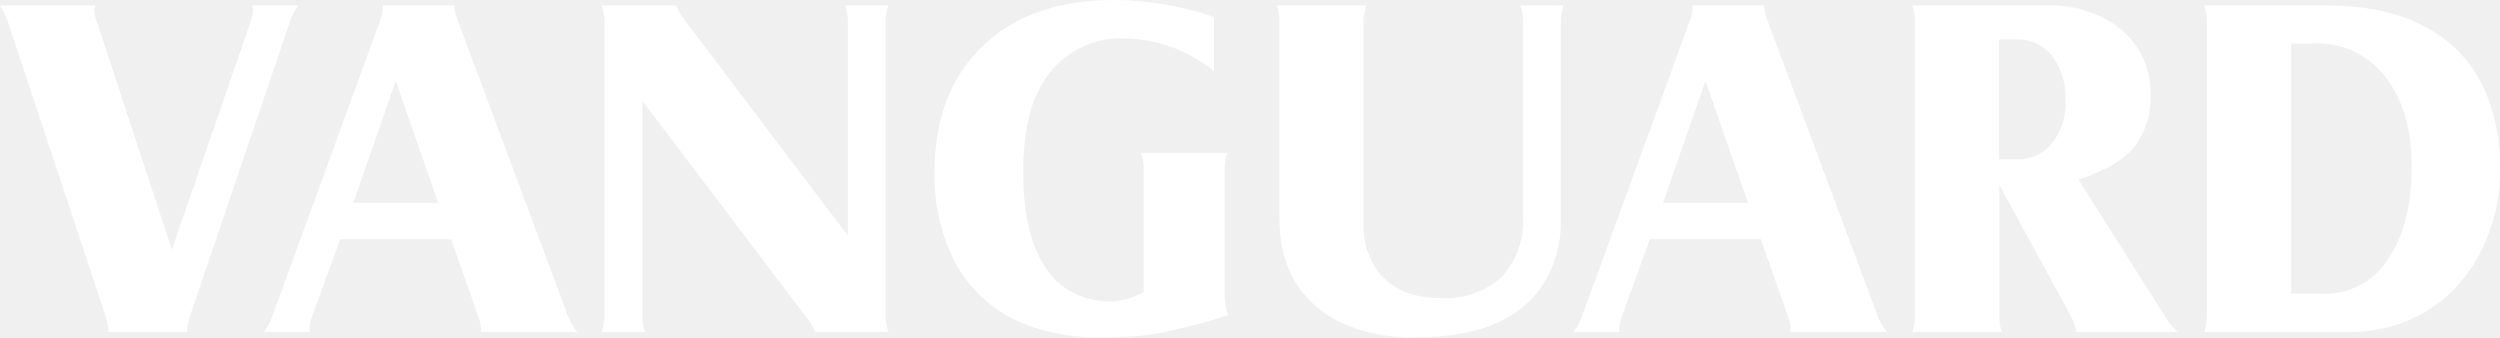
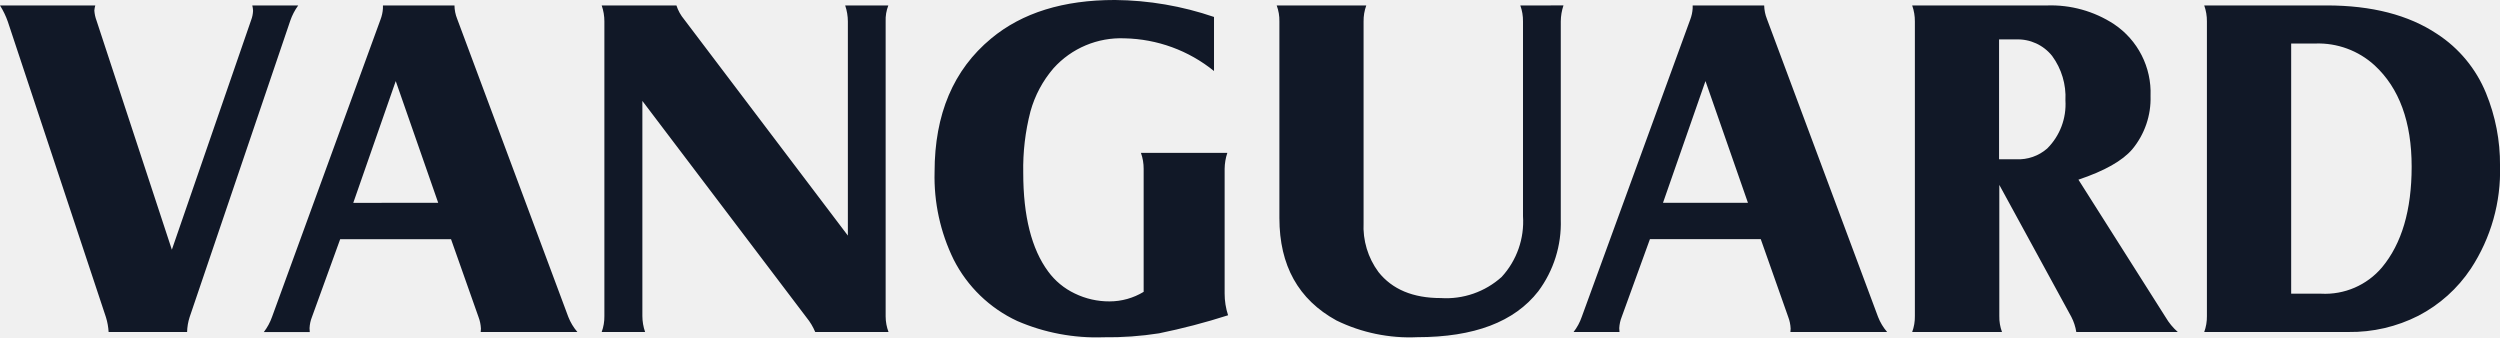
<svg xmlns="http://www.w3.org/2000/svg" width="260" height="35.072" viewBox="0 0 260 35.072">
  <g id="Grupo_3927" data-name="Grupo 3927" transform="translate(-66.274 -22.795)">
-     <path id="Caminho_1047" data-name="Caminho 1047" d="M155.143,23.363h9.911a2.364,2.364,0,0,0-.1.529,3.712,3.712,0,0,0,.228,1.045l7.834,23.826,8.246-23.88a3.049,3.049,0,0,0,.2-.975,2.832,2.832,0,0,0-.08-.545h4.774a6.005,6.005,0,0,0-.821,1.573L174.863,55.779a5.46,5.46,0,0,0-.262,1.545h-8.162a6.393,6.393,0,0,0-.28-1.545l-10.2-30.725a8.208,8.208,0,0,0-.816-1.691Zm35.38,24.306h11.526l2.856,8.086a3.9,3.9,0,0,1,.255,1.222c0,.084-.011.194-.026.348h10.06a5.462,5.462,0,0,1-.946-1.569l-11.56-31a3.863,3.863,0,0,1-.28-1.393h-7.44v.3a3.864,3.864,0,0,1-.255,1.172l-11.28,30.923a5.7,5.7,0,0,1-.85,1.569h4.776c-.018-.179-.024-.313-.024-.4a3.62,3.62,0,0,1,.254-1.171l2.933-8.086Zm1.361-3.779L196.3,31.228l4.417,12.661Zm30.066-10.6v22.37a5.088,5.088,0,0,0,.283,1.662h-4.514a4.628,4.628,0,0,0,.28-1.662V25.029a4.987,4.987,0,0,0-.28-1.666h7.773a4.364,4.364,0,0,0,.8,1.446l17.029,22.487V25.029a5.224,5.224,0,0,0-.279-1.666h4.487a4.07,4.07,0,0,0-.279,1.666V55.712a4.592,4.592,0,0,0,.3,1.612h-7.624a6.014,6.014,0,0,0-.894-1.494L221.95,33.291ZM281.4,24.559v5.623a15.242,15.242,0,0,0-9.29-3.4,9.417,9.417,0,0,0-7.4,3.109,11.627,11.627,0,0,0-2.4,4.492,23.646,23.646,0,0,0-.75,6.4c0,4.492.868,7.915,2.592,10.247a7.307,7.307,0,0,0,2.77,2.289,8.164,8.164,0,0,0,3.618.821,6.847,6.847,0,0,0,3.543-.993V40.357a4.867,4.867,0,0,0-.283-1.664h8.985a5.454,5.454,0,0,0-.28,1.664V53.319a7.253,7.253,0,0,0,.358,2.264,68.6,68.6,0,0,1-7.185,1.879,34.261,34.261,0,0,1-5.75.406,20.689,20.689,0,0,1-8.991-1.689,14.051,14.051,0,0,1-6.619-6.4,19.548,19.548,0,0,1-1.979-9.1q0-9.008,5.881-13.877,4.823-4.015,12.882-4.008a32.7,32.7,0,0,1,10.3,1.764Zm36.344-1.2a5.335,5.335,0,0,0-.28,1.666v20.6a11.858,11.858,0,0,1-2.34,7.463q-3.723,4.778-12.578,4.772a17.307,17.307,0,0,1-8.414-1.738Q288.2,52.866,288.2,45.48V25.029a4.49,4.49,0,0,0-.28-1.666h9.315a4.655,4.655,0,0,0-.28,1.666V45.955a7.95,7.95,0,0,0,1.545,5.127q2.153,2.716,6.492,2.711a8.615,8.615,0,0,0,6.327-2.2,8.507,8.507,0,0,0,2.216-6.309V25.029a4.65,4.65,0,0,0-.28-1.666Zm8.992,24.306L323.8,55.754a3.674,3.674,0,0,0-.255,1.171,3.818,3.818,0,0,0,.027.4h-4.779a5.438,5.438,0,0,0,.85-1.569l11.283-30.923a3.885,3.885,0,0,0,.254-1.172v-.3h7.438a3.986,3.986,0,0,0,.281,1.393l11.562,31a5.4,5.4,0,0,0,.944,1.569h-10.06a2.969,2.969,0,0,0,.025-.348,3.858,3.858,0,0,0-.254-1.222l-2.854-8.086Zm1.359-3.779h8.834l-4.417-12.661-4.417,12.661Zm34.977-1.866V55.661a4.491,4.491,0,0,0,.279,1.662h-9.341a4.574,4.574,0,0,0,.28-1.662V25.029a4.843,4.843,0,0,0-.28-1.666H368a11.994,11.994,0,0,1,7,1.944,8.568,8.568,0,0,1,3.8,7.466,8.274,8.274,0,0,1-1.9,5.546q-1.538,1.8-5.6,3.161L380.376,55.8a6.194,6.194,0,0,0,1.256,1.521H371.077a5.114,5.114,0,0,0-.513-1.569l-7.495-13.732Zm-.026-2.66h1.792a4.555,4.555,0,0,0,3.215-1.121,6.488,6.488,0,0,0,1.895-5,7.181,7.181,0,0,0-1.384-4.628,4.567,4.567,0,0,0-3.75-1.716h-1.769V39.362Zm21.34-16h12.732q7.036,0,11.483,2.965a13.356,13.356,0,0,1,5.083,6.143,19.474,19.474,0,0,1,1.461,7.54,18.518,18.518,0,0,1-3.032,10.725,14.663,14.663,0,0,1-5.459,4.9,15.6,15.6,0,0,1-7.276,1.689H384.383a4.661,4.661,0,0,0,.279-1.662V25.029a4.807,4.807,0,0,0-.279-1.666Zm9.038,29.979h3.109a7.756,7.756,0,0,0,6.336-2.734q3.085-3.707,3.086-10.471,0-6.993-3.858-10.548a8.681,8.681,0,0,0-6.161-2.265h-2.511V53.342Z" transform="translate(-88.869)" fill="#fff" />
+     <path id="Caminho_1047" data-name="Caminho 1047" d="M155.143,23.363h9.911a2.364,2.364,0,0,0-.1.529,3.712,3.712,0,0,0,.228,1.045l7.834,23.826,8.246-23.88a3.049,3.049,0,0,0,.2-.975,2.832,2.832,0,0,0-.08-.545h4.774a6.005,6.005,0,0,0-.821,1.573L174.863,55.779a5.46,5.46,0,0,0-.262,1.545h-8.162a6.393,6.393,0,0,0-.28-1.545l-10.2-30.725a8.208,8.208,0,0,0-.816-1.691Zm35.38,24.306h11.526l2.856,8.086a3.9,3.9,0,0,1,.255,1.222c0,.084-.011.194-.026.348h10.06a5.462,5.462,0,0,1-.946-1.569l-11.56-31a3.863,3.863,0,0,1-.28-1.393h-7.44v.3a3.864,3.864,0,0,1-.255,1.172l-11.28,30.923a5.7,5.7,0,0,1-.85,1.569h4.776c-.018-.179-.024-.313-.024-.4a3.62,3.62,0,0,1,.254-1.171l2.933-8.086Zm1.361-3.779L196.3,31.228l4.417,12.661Zm30.066-10.6v22.37a5.088,5.088,0,0,0,.283,1.662h-4.514a4.628,4.628,0,0,0,.28-1.662V25.029a4.987,4.987,0,0,0-.28-1.666h7.773a4.364,4.364,0,0,0,.8,1.446l17.029,22.487V25.029a5.224,5.224,0,0,0-.279-1.666h4.487a4.07,4.07,0,0,0-.279,1.666V55.712a4.592,4.592,0,0,0,.3,1.612h-7.624a6.014,6.014,0,0,0-.894-1.494L221.95,33.291ZM281.4,24.559v5.623a15.242,15.242,0,0,0-9.29-3.4,9.417,9.417,0,0,0-7.4,3.109,11.627,11.627,0,0,0-2.4,4.492,23.646,23.646,0,0,0-.75,6.4c0,4.492.868,7.915,2.592,10.247a7.307,7.307,0,0,0,2.77,2.289,8.164,8.164,0,0,0,3.618.821,6.847,6.847,0,0,0,3.543-.993V40.357a4.867,4.867,0,0,0-.283-1.664h8.985a5.454,5.454,0,0,0-.28,1.664V53.319a7.253,7.253,0,0,0,.358,2.264,68.6,68.6,0,0,1-7.185,1.879,34.261,34.261,0,0,1-5.75.406,20.689,20.689,0,0,1-8.991-1.689,14.051,14.051,0,0,1-6.619-6.4,19.548,19.548,0,0,1-1.979-9.1q0-9.008,5.881-13.877,4.823-4.015,12.882-4.008a32.7,32.7,0,0,1,10.3,1.764Zm36.344-1.2a5.335,5.335,0,0,0-.28,1.666v20.6a11.858,11.858,0,0,1-2.34,7.463q-3.723,4.778-12.578,4.772a17.307,17.307,0,0,1-8.414-1.738Q288.2,52.866,288.2,45.48V25.029a4.49,4.49,0,0,0-.28-1.666h9.315a4.655,4.655,0,0,0-.28,1.666V45.955a7.95,7.95,0,0,0,1.545,5.127q2.153,2.716,6.492,2.711a8.615,8.615,0,0,0,6.327-2.2,8.507,8.507,0,0,0,2.216-6.309V25.029a4.65,4.65,0,0,0-.28-1.666Zm8.992,24.306L323.8,55.754a3.674,3.674,0,0,0-.255,1.171,3.818,3.818,0,0,0,.027.4h-4.779a5.438,5.438,0,0,0,.85-1.569l11.283-30.923a3.885,3.885,0,0,0,.254-1.172v-.3h7.438a3.986,3.986,0,0,0,.281,1.393l11.562,31a5.4,5.4,0,0,0,.944,1.569h-10.06a2.969,2.969,0,0,0,.025-.348,3.858,3.858,0,0,0-.254-1.222l-2.854-8.086Zm1.359-3.779h8.834l-4.417-12.661-4.417,12.661Zm34.977-1.866V55.661a4.491,4.491,0,0,0,.279,1.662h-9.341a4.574,4.574,0,0,0,.28-1.662V25.029a4.843,4.843,0,0,0-.28-1.666H368a11.994,11.994,0,0,1,7,1.944,8.568,8.568,0,0,1,3.8,7.466,8.274,8.274,0,0,1-1.9,5.546q-1.538,1.8-5.6,3.161L380.376,55.8a6.194,6.194,0,0,0,1.256,1.521H371.077a5.114,5.114,0,0,0-.513-1.569l-7.495-13.732Zm-.026-2.66h1.792a4.555,4.555,0,0,0,3.215-1.121,6.488,6.488,0,0,0,1.895-5,7.181,7.181,0,0,0-1.384-4.628,4.567,4.567,0,0,0-3.75-1.716h-1.769V39.362Zm21.34-16h12.732q7.036,0,11.483,2.965a13.356,13.356,0,0,1,5.083,6.143,19.474,19.474,0,0,1,1.461,7.54,18.518,18.518,0,0,1-3.032,10.725,14.663,14.663,0,0,1-5.459,4.9,15.6,15.6,0,0,1-7.276,1.689H384.383a4.661,4.661,0,0,0,.279-1.662V25.029a4.807,4.807,0,0,0-.279-1.666Zm9.038,29.979h3.109a7.756,7.756,0,0,0,6.336-2.734q3.085-3.707,3.086-10.471,0-6.993-3.858-10.548a8.681,8.681,0,0,0-6.161-2.265h-2.511V53.342Z" transform="translate(-88.869)" fill="#111827" />
  </g>
</svg>
